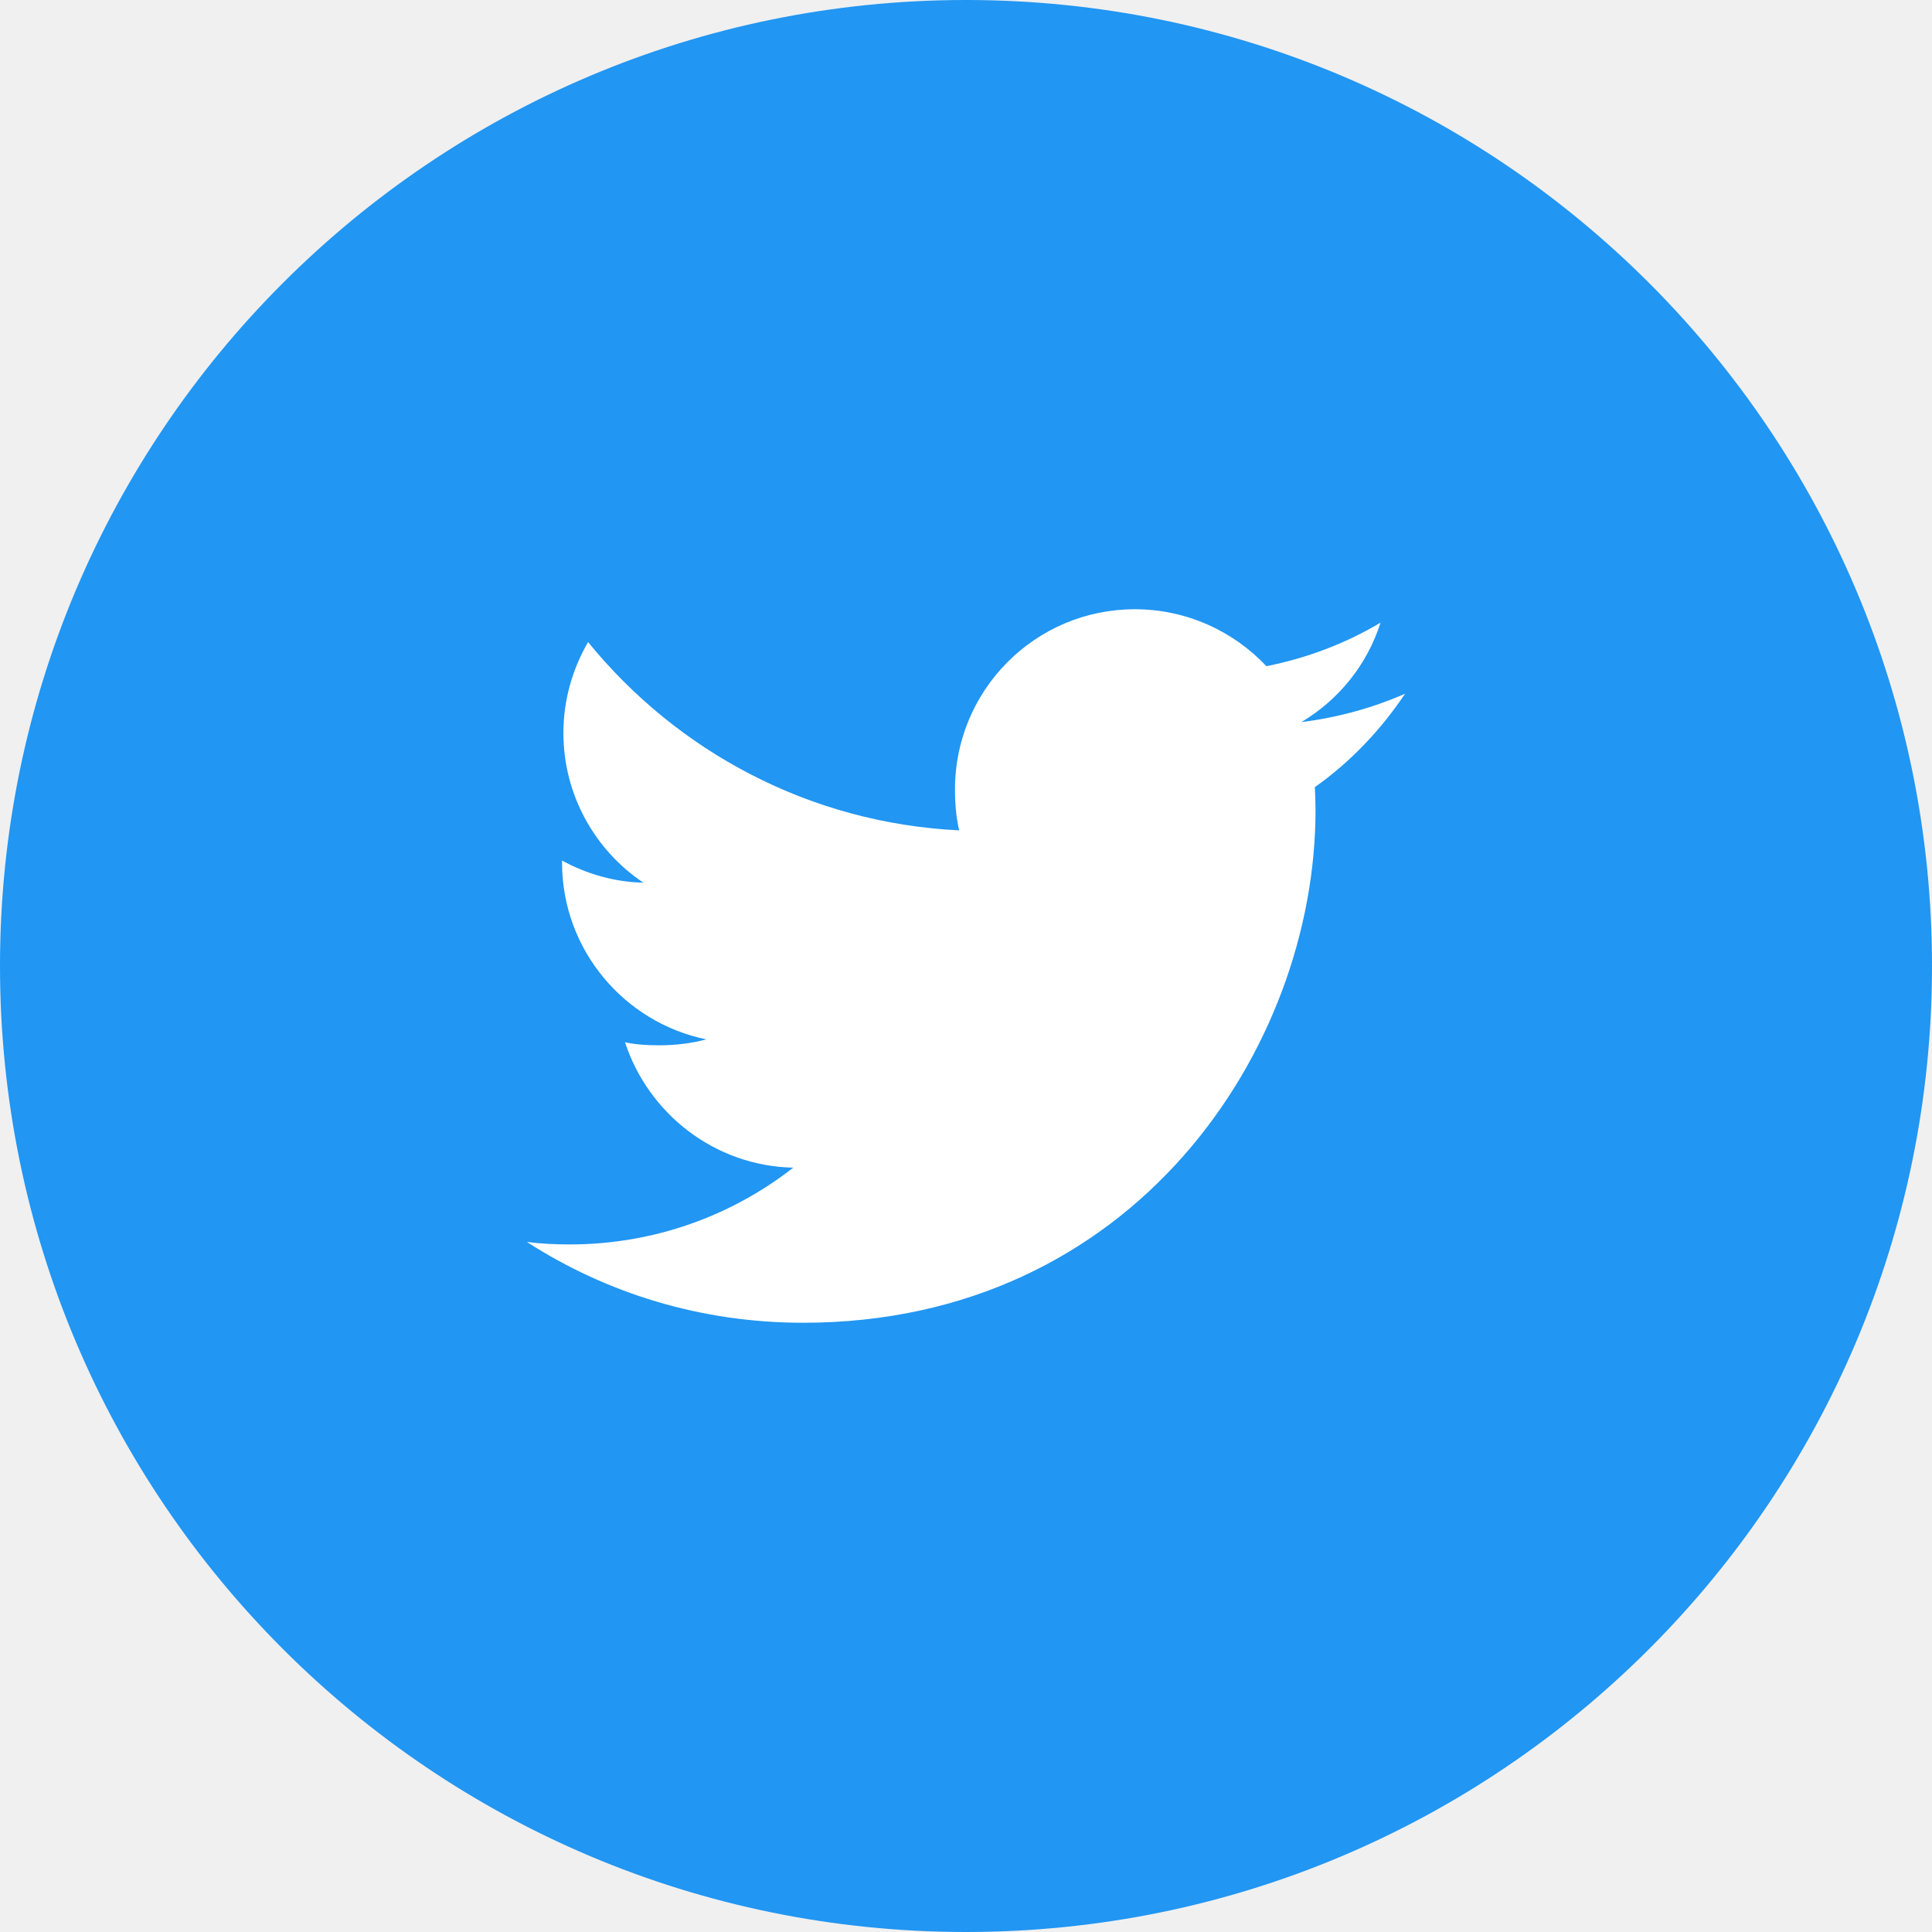
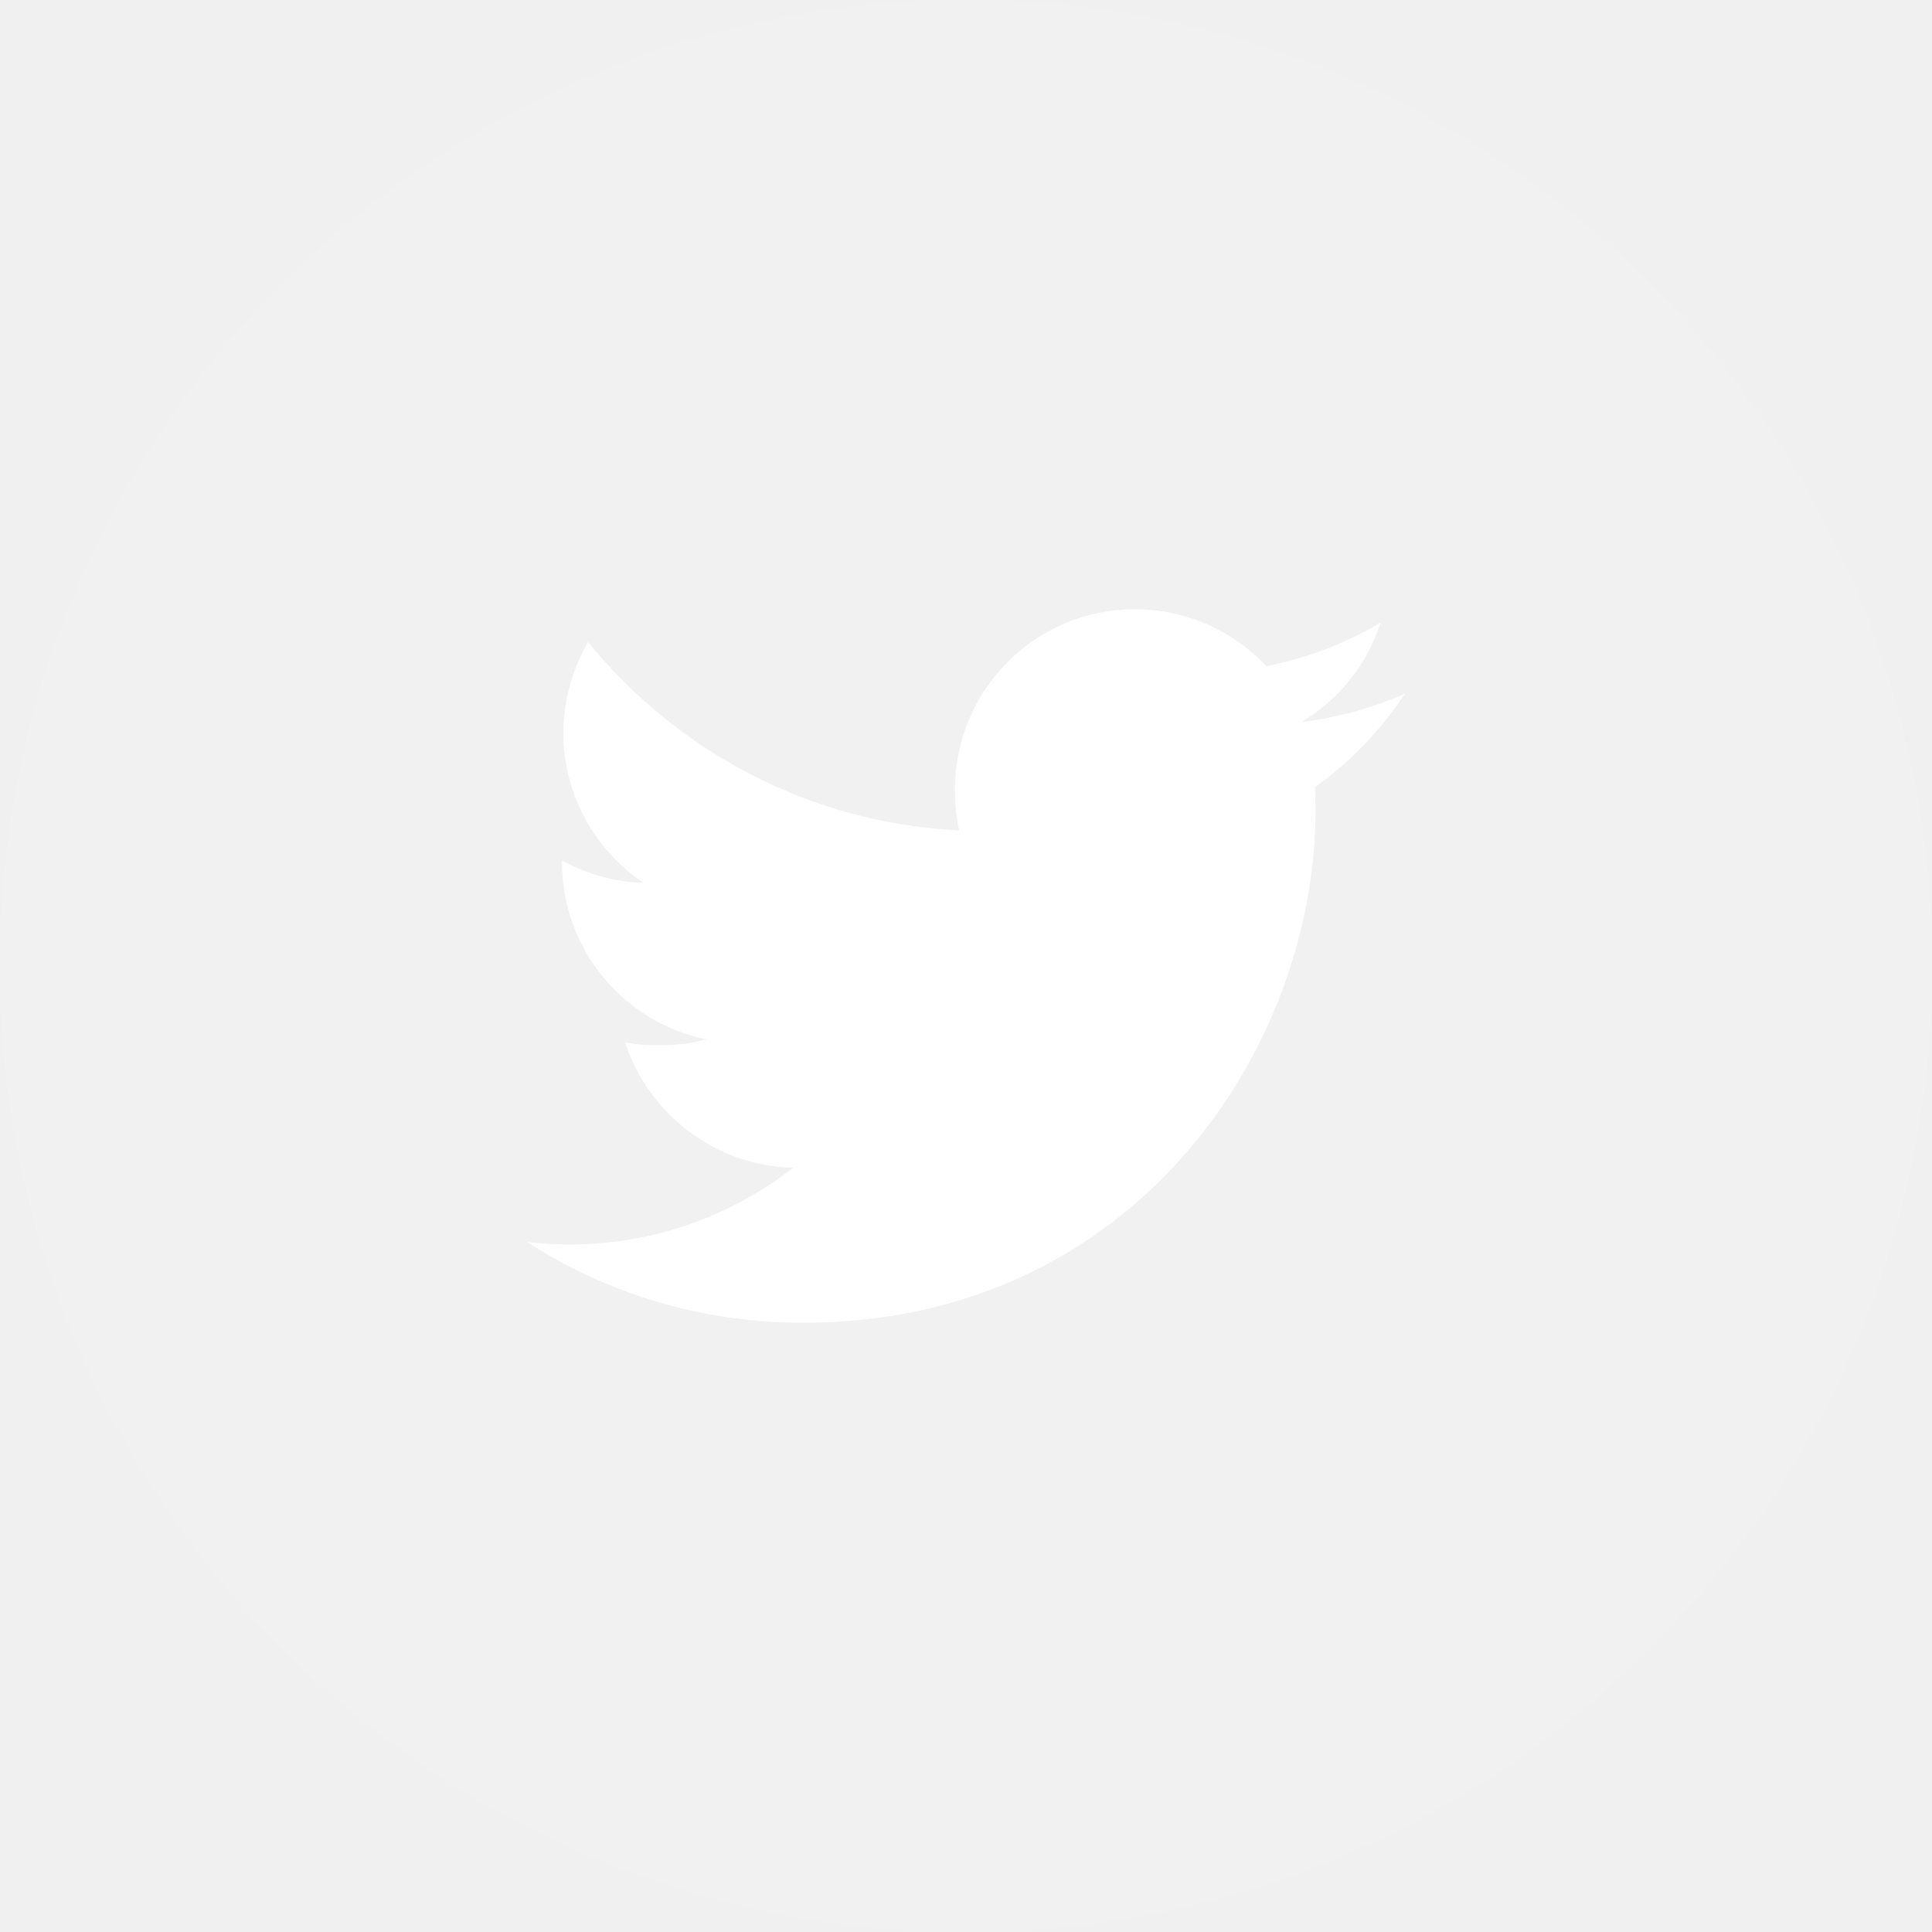
<svg xmlns="http://www.w3.org/2000/svg" width="44" height="44" viewBox="0 0 44 44" fill="none">
-   <path d="M44 22C44 28.075 41.538 33.575 37.556 37.556C33.575 41.538 28.075 44 22 44C15.925 44 10.425 41.538 6.444 37.556C2.462 33.575 0 28.075 0 22C0 15.925 2.462 10.425 6.444 6.444C10.425 2.462 15.925 0 22 0C28.075 0 33.575 2.462 37.556 6.444C41.538 10.425 44 15.925 44 22Z" fill="#2196F3" />
+   <path d="M44 22C44 28.075 41.538 33.575 37.556 37.556C33.575 41.538 28.075 44 22 44C15.925 44 10.425 41.538 6.444 37.556C2.462 33.575 0 28.075 0 22C0 15.925 2.462 10.425 6.444 6.444C10.425 2.462 15.925 0 22 0C28.075 0 33.575 2.462 37.556 6.444C41.538 10.425 44 15.925 44 22Z" fill="rgba(255, 255, 255, 0.1)" />
  <g clip-path="url(#clip0_1_2206)">
    <path d="M32 15.799C31.256 16.125 30.464 16.341 29.637 16.446C30.488 15.939 31.136 15.141 31.441 14.18C30.649 14.652 29.774 14.986 28.841 15.172C28.089 14.371 27.016 13.875 25.846 13.875C23.576 13.875 21.749 15.717 21.749 17.976C21.749 18.301 21.776 18.614 21.844 18.911C18.435 18.745 15.419 17.111 13.393 14.623C13.039 15.236 12.831 15.939 12.831 16.695C12.831 18.115 13.562 19.374 14.652 20.102C13.994 20.09 13.348 19.899 12.8 19.598C12.8 19.61 12.8 19.626 12.8 19.642C12.8 21.635 14.221 23.29 16.085 23.671C15.751 23.762 15.387 23.806 15.01 23.806C14.748 23.806 14.482 23.791 14.234 23.736C14.765 25.36 16.273 26.554 18.065 26.593C16.67 27.684 14.899 28.341 12.981 28.341C12.645 28.341 12.322 28.326 12 28.285C13.816 29.456 15.969 30.125 18.29 30.125C25.835 30.125 29.96 23.875 29.96 18.457C29.96 18.276 29.954 18.101 29.945 17.927C30.759 17.35 31.442 16.629 32 15.799Z" fill="white" />
  </g>
  <defs>
    <clipPath id="clip0_1_2206">
      <rect width="20" height="20" fill="white" transform="translate(12 12)" />
    </clipPath>
  </defs>
</svg>
